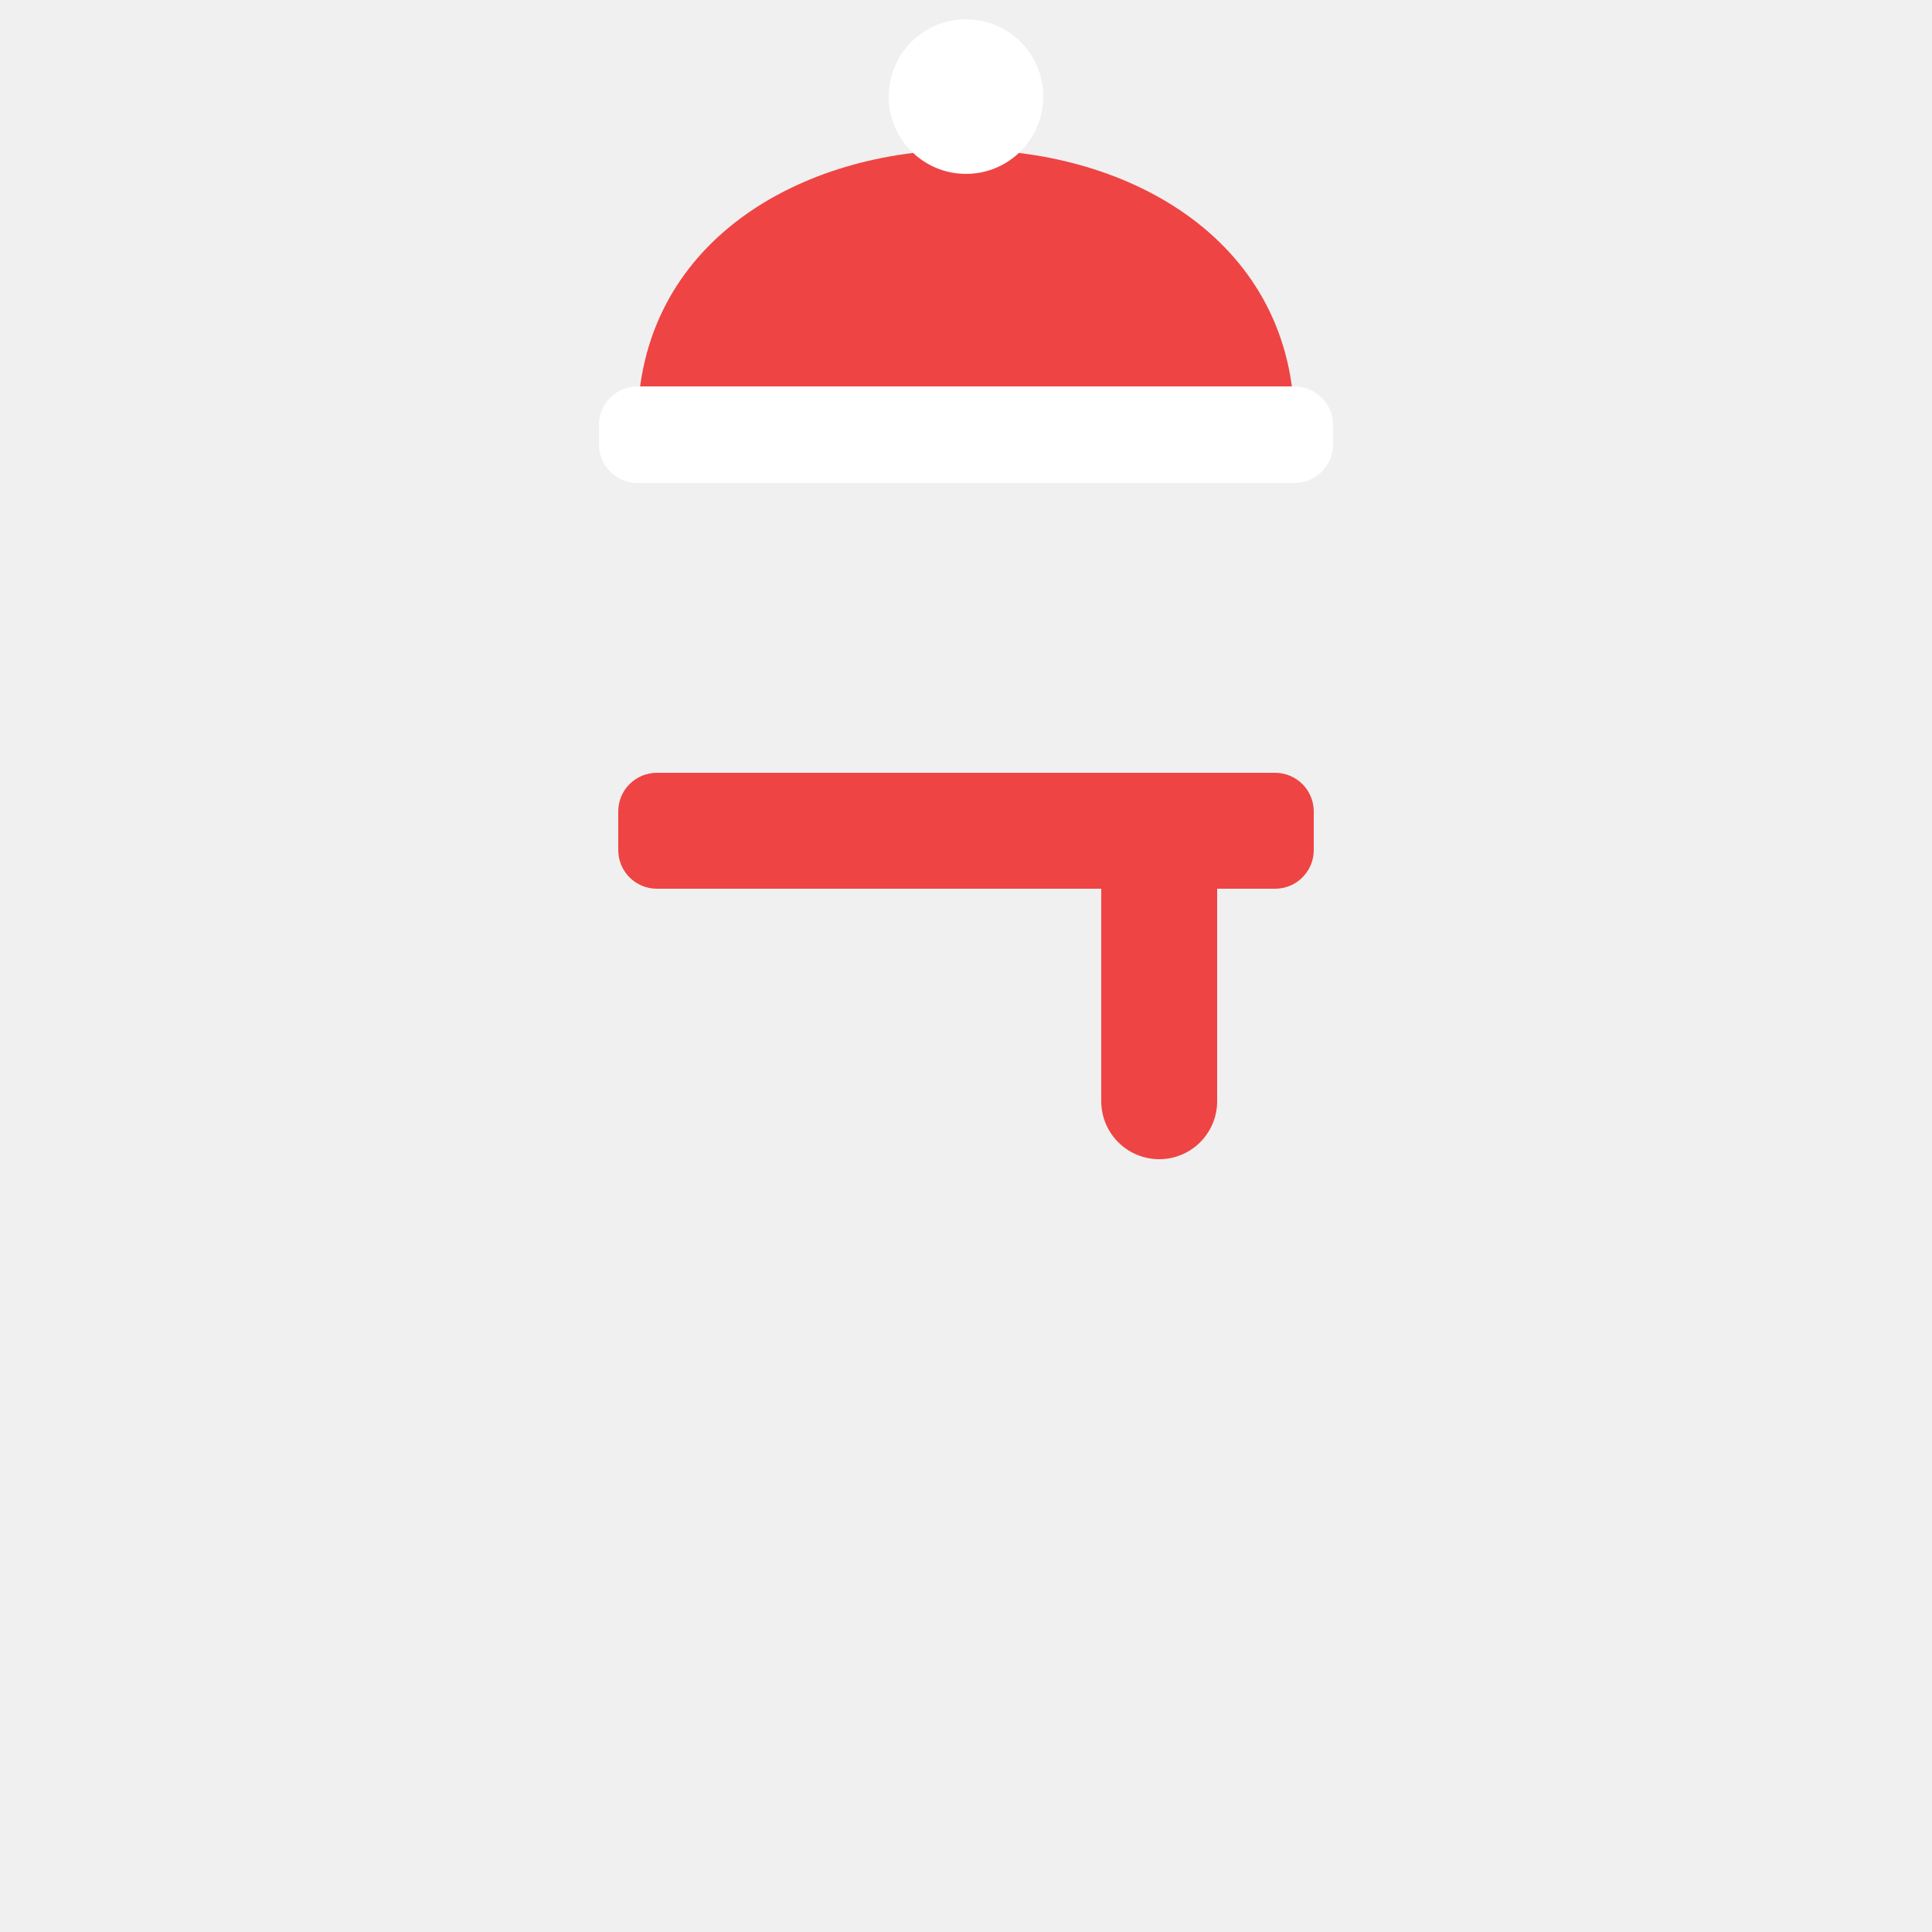
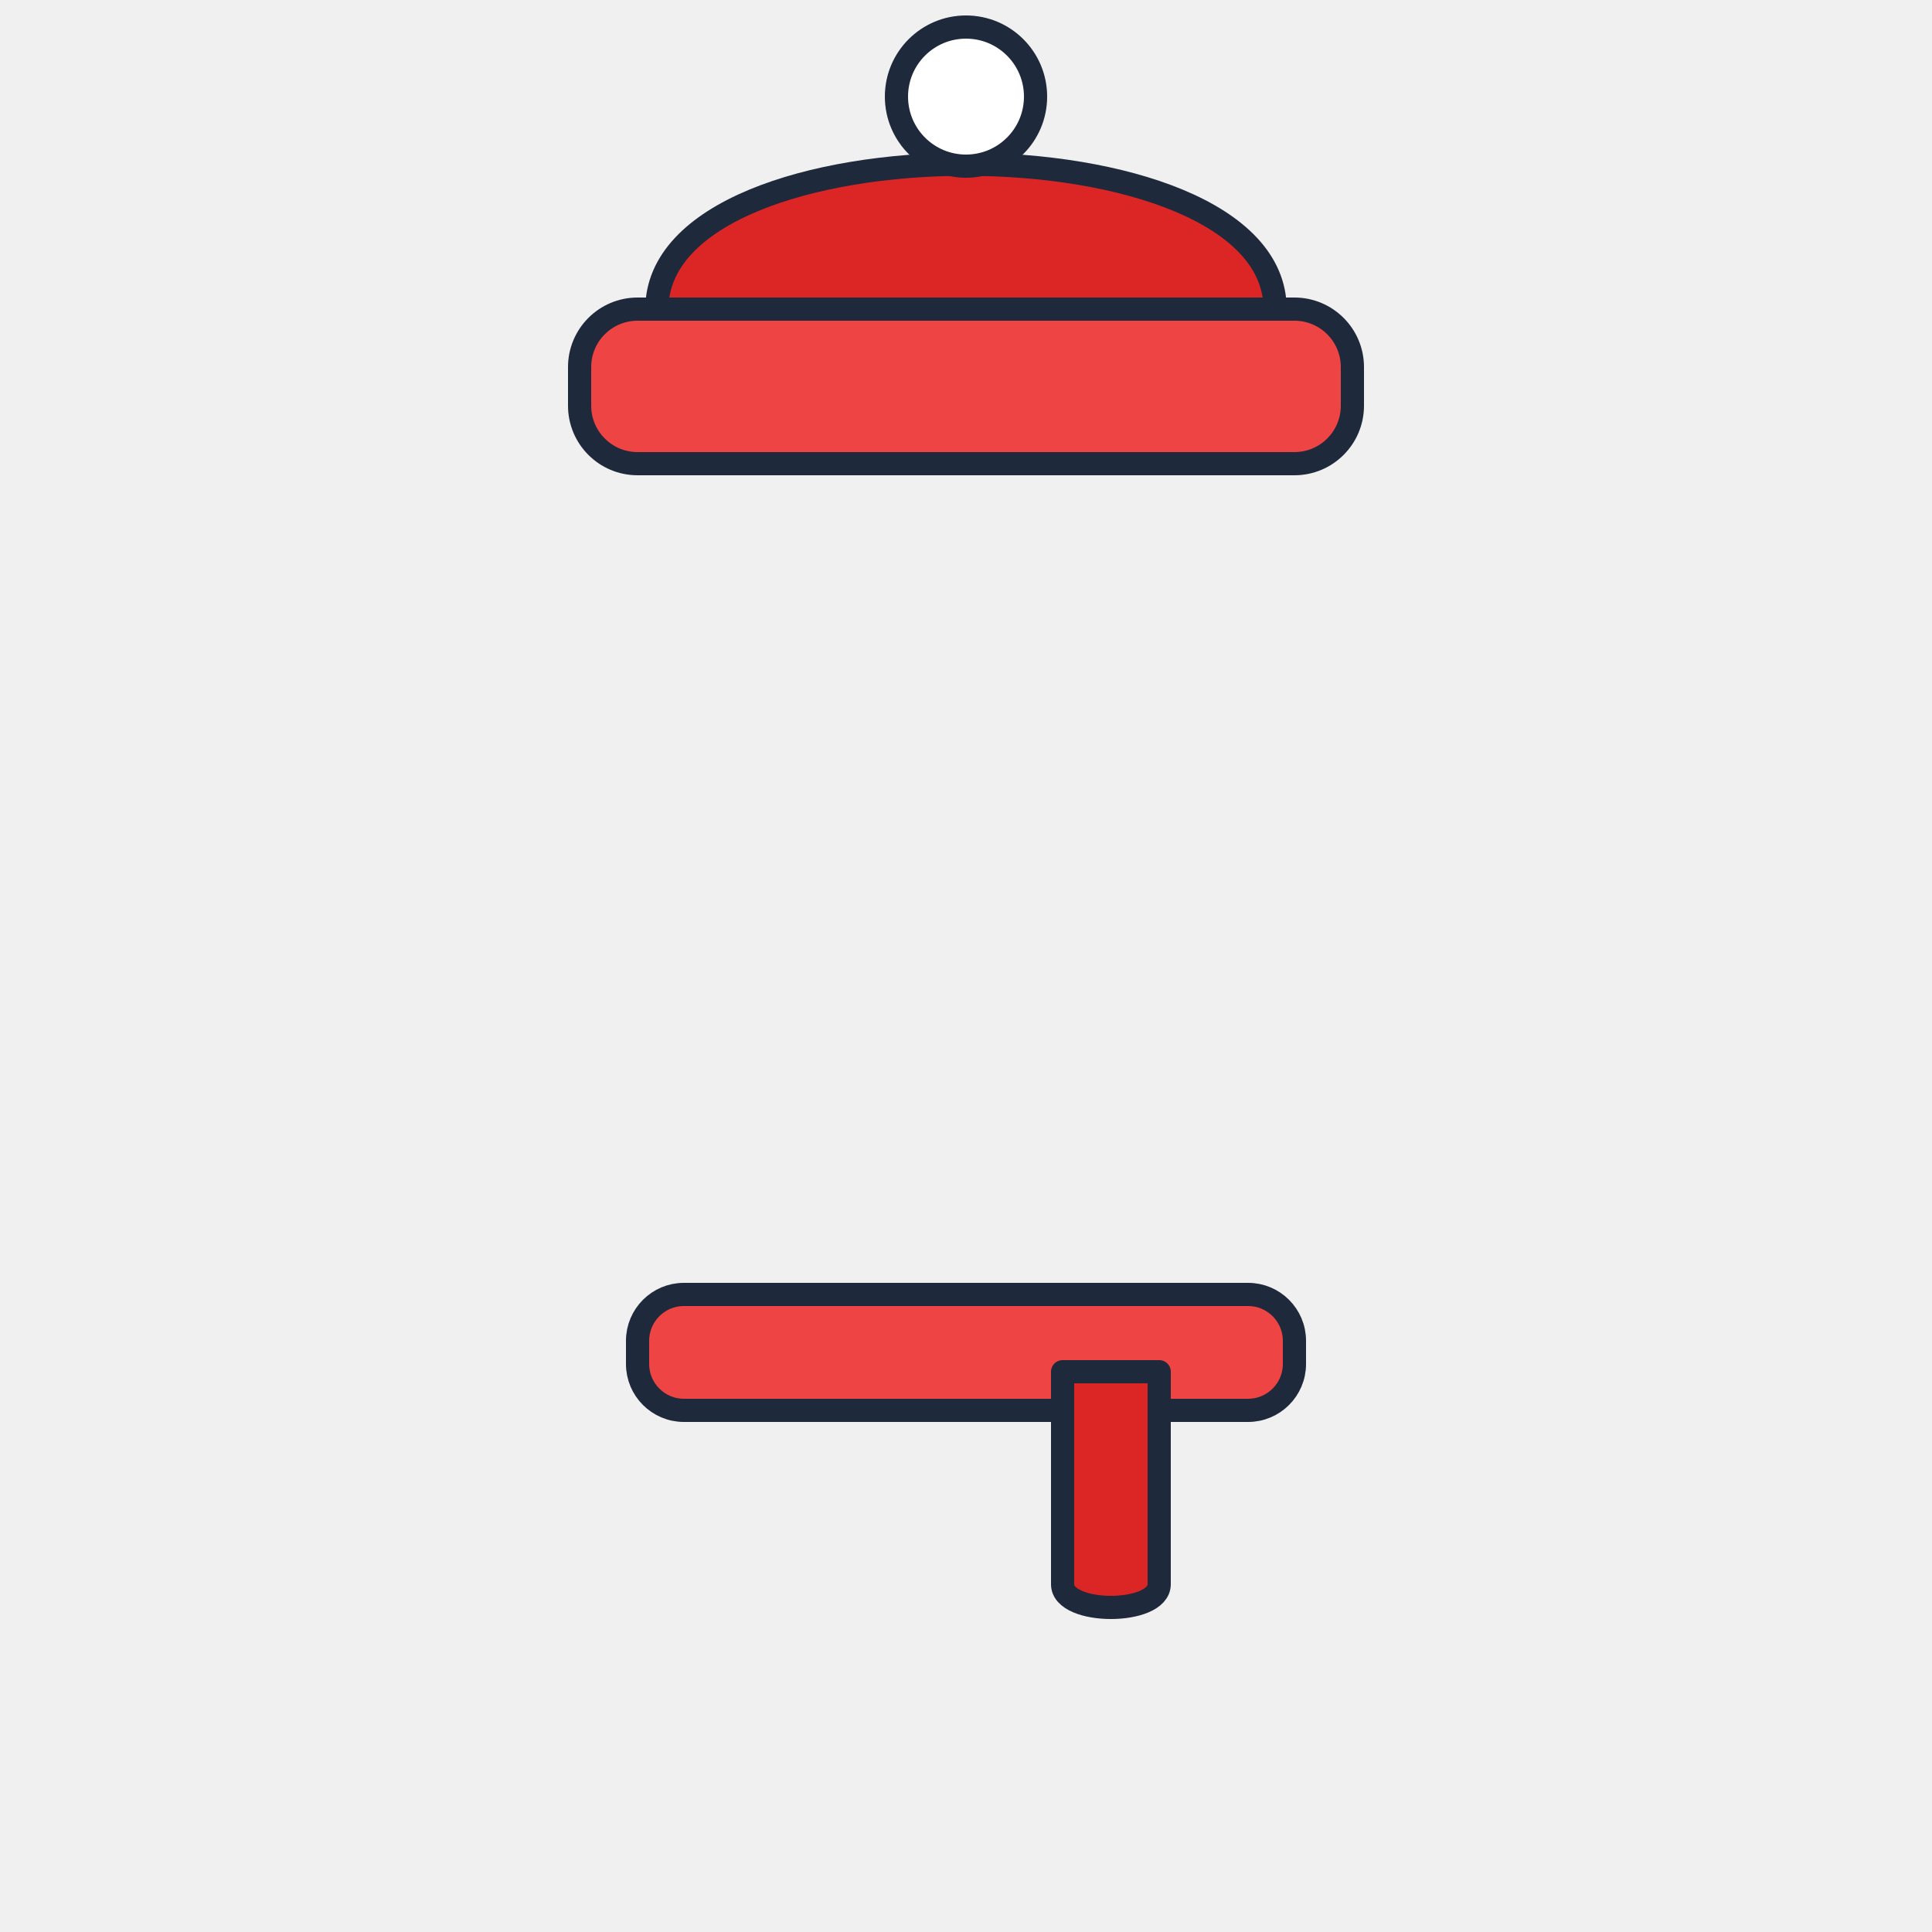
<svg xmlns="http://www.w3.org/2000/svg" viewBox="0 0 500 500">
-   <path d="M 165 110 C 165 15 335 15 335 110 Z" fill="#EF4444" />
-   <rect x="155" y="100" width="190" height="25" fill="#FFFFFF" rx="10" />
-   <circle cx="250" cy="25" r="20" fill="#FFFFFF" />
-   <rect x="160" y="200" width="180" height="30" fill="#EF4444" rx="10" />
-   <path d="M 300 215 v 70" stroke="#EF4444" stroke-width="30" stroke-linecap="round" />
+   <g id="winter-hat">
+     <rect x="150" y="80" width="200" height="40" rx="15" fill="#EF4444" stroke="#1E293B" stroke-width="6" />
+     <path d="M170 80 C170 30, 330 30, 330 80 Z" fill="#DC2626" stroke="#1E293B" stroke-width="6" stroke-linejoin="round" />
+     <circle cx="250" cy="25" r="18" fill="#FFFFFF" stroke="#1E293B" stroke-width="6" />
+   </g>
+   <g id="winter-scarf">
+     <rect x="165" y="335" width="170" height="30" rx="12" fill="#EF4444" stroke="#1E293B" stroke-width="6" />
+     <path d="M300 355 v55 c0 8, -25 8, -25 0 v-55z" fill="#DC2626" stroke="#1E293B" stroke-width="6" stroke-linejoin="round" />
+   </g>
</svg>
